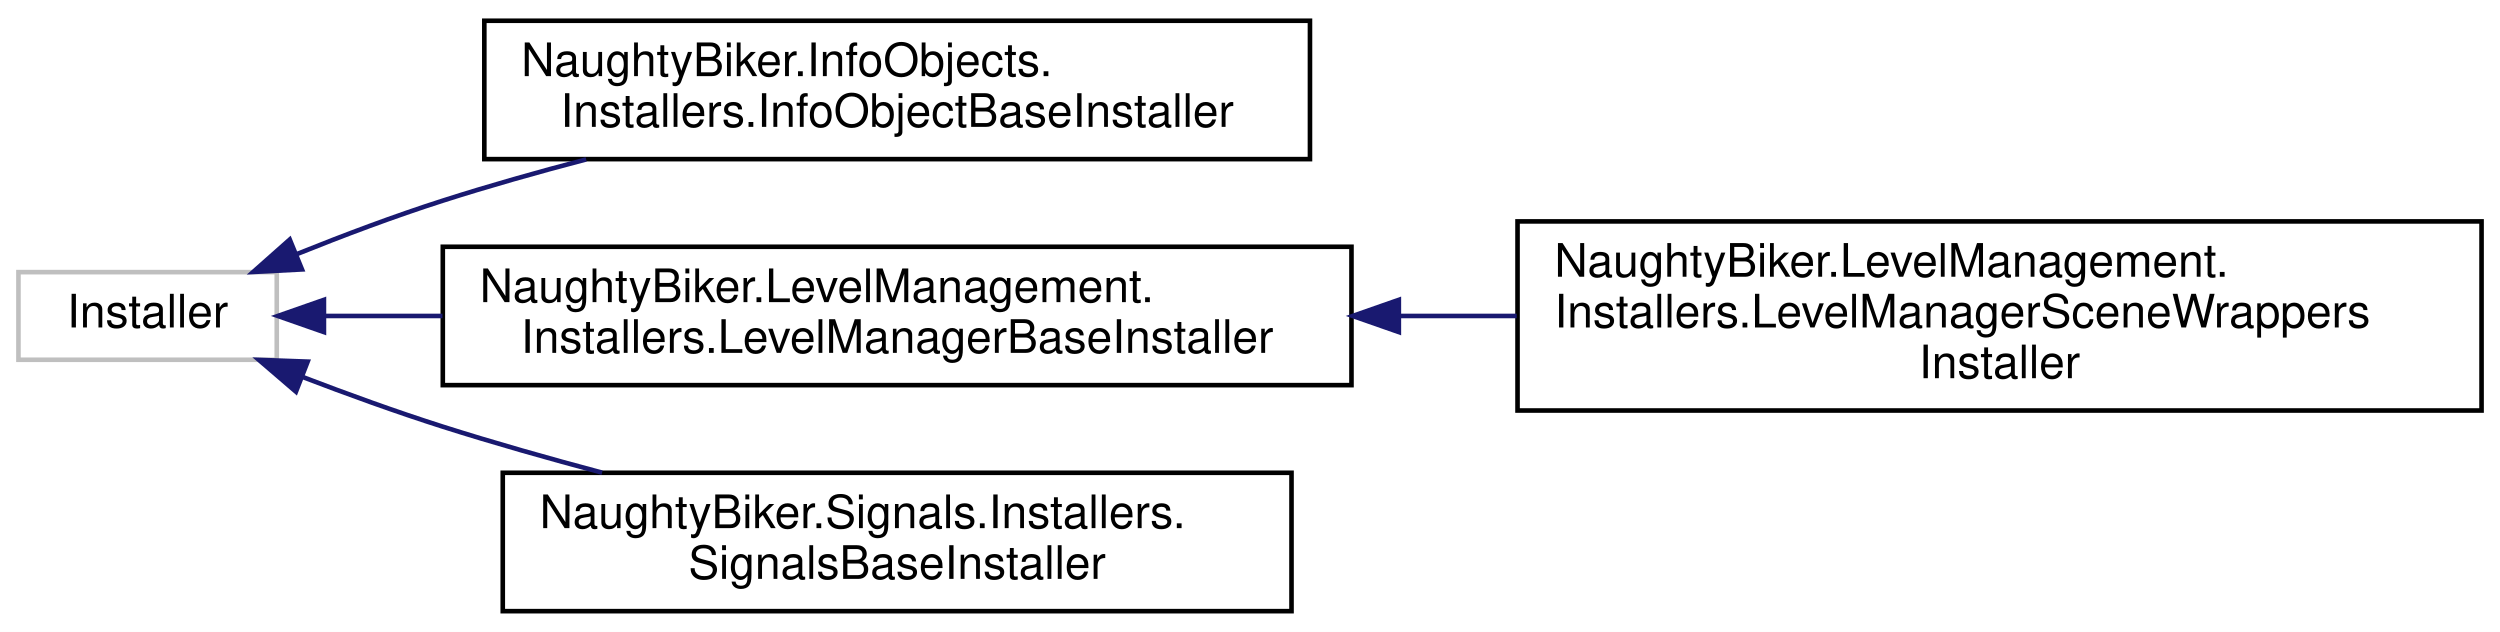
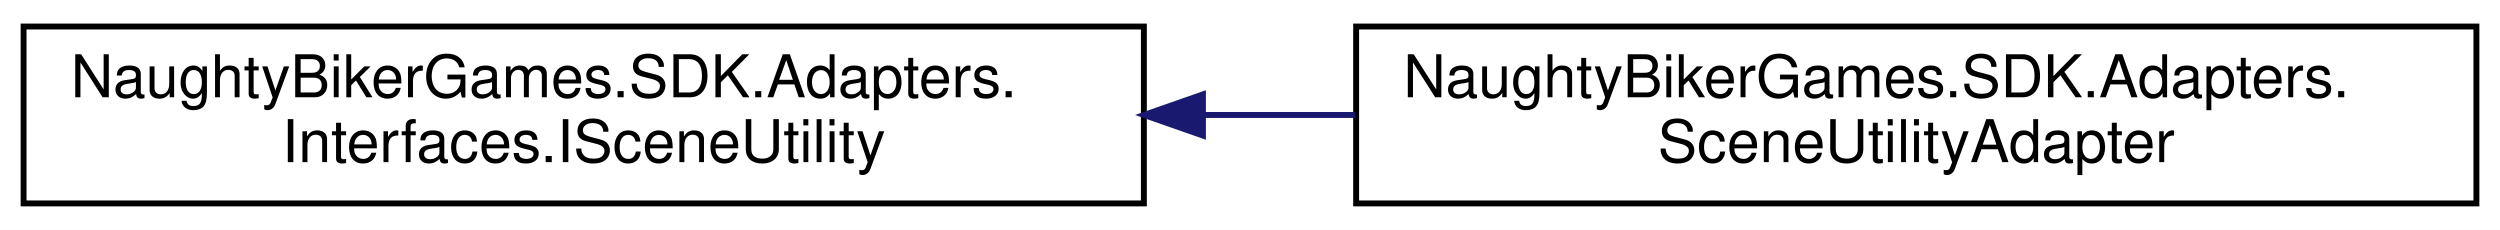
- <svg xmlns="http://www.w3.org/2000/svg" xmlns:xlink="http://www.w3.org/1999/xlink" width="542pt" height="137pt" viewBox="0.00 0.00 542.00 137.00">
-   <g id="graph0" class="graph" transform="scale(1 1) rotate(0) translate(4 133)">
-     <polygon fill="white" stroke="transparent" points="-4,4 -4,-133 538,-133 538,4 -4,4" />
+ <svg xmlns="http://www.w3.org/2000/svg" xmlns:xlink="http://www.w3.org/1999/xlink" width="424pt" height="39pt" viewBox="0.00 0.00 424.00 39.00">
+   <g id="graph0" class="graph" transform="scale(1 1) rotate(0) translate(4 35)">
+     <polygon fill="white" stroke="transparent" points="-4,4 -4,-35 420,-35 420,4 -4,4" />
    <g id="node1" class="node">
      <g id="a_node1">
-         <a xlink:title=" ">
-           <polygon fill="white" stroke="#bfbfbf" points="0,-55 0,-74 56,-74 56,-55 0,-55" />
-           <text text-anchor="middle" x="28" y="-62" font-family="Helvetica,sans-Serif" font-size="10.00">Installer</text>
+         <a xlink:href="d2/dc6/interface_naughty_biker_games_1_1_s_d_k_1_1_adapters_1_1_interfaces_1_1_i_scene_utility.html" target="_top" xlink:title=" ">
+           <polygon fill="white" stroke="black" points="0,-0.5 0,-30.5 190,-30.5 190,-0.5 0,-0.5" />
+           <text text-anchor="start" x="8" y="-18.5" font-family="Helvetica,sans-Serif" font-size="10.00">NaughtyBikerGames.SDK.Adapters.</text>
+           <text text-anchor="middle" x="95" y="-7.5" font-family="Helvetica,sans-Serif" font-size="10.00">Interfaces.ISceneUtility</text>
        </a>
      </g>
    </g>
    <g id="node2" class="node">
      <g id="a_node2">
-         <a xlink:href="d4/dee/class_naughty_biker_1_1_info_objects_1_1_installers_1_1_info_object_base_installer.html" target="_top" xlink:title=" ">
-           <polygon fill="white" stroke="black" points="101,-98.5 101,-128.5 280,-128.5 280,-98.5 101,-98.5" />
-           <text text-anchor="start" x="109" y="-116.5" font-family="Helvetica,sans-Serif" font-size="10.00">NaughtyBiker.InfoObjects.</text>
-           <text text-anchor="middle" x="190.5" y="-105.5" font-family="Helvetica,sans-Serif" font-size="10.00">Installers.InfoObjectBaseInstaller</text>
+         <a xlink:href="d0/de4/class_naughty_biker_games_1_1_s_d_k_1_1_adapters_1_1_scene_utility_adapter.html" target="_top" xlink:title=" ">
+           <polygon fill="white" stroke="black" points="226,-0.5 226,-30.5 416,-30.5 416,-0.5 226,-0.5" />
+           <text text-anchor="start" x="234" y="-18.5" font-family="Helvetica,sans-Serif" font-size="10.00">NaughtyBikerGames.SDK.Adapters.</text>
+           <text text-anchor="middle" x="321" y="-7.5" font-family="Helvetica,sans-Serif" font-size="10.00">SceneUtilityAdapter</text>
        </a>
      </g>
    </g>
    <g id="edge1" class="edge">
-       <path fill="none" stroke="midnightblue" d="M60.42,-77.94C70.41,-81.96 81.58,-86.17 92,-89.5 101.96,-92.69 112.61,-95.7 123.08,-98.44" />
-       <polygon fill="midnightblue" stroke="midnightblue" points="61.47,-74.59 50.89,-74.04 58.82,-81.07 61.47,-74.59" />
-     </g>
-     <g id="node3" class="node">
-       <g id="a_node3">
-         <a xlink:href="d0/d03/class_naughty_biker_1_1_level_management_1_1_installers_1_1_level_manager_base_installer.html" target="_top" xlink:title=" ">
-           <polygon fill="white" stroke="black" points="92,-49.5 92,-79.5 289,-79.5 289,-49.5 92,-49.5" />
-           <text text-anchor="start" x="100" y="-67.5" font-family="Helvetica,sans-Serif" font-size="10.00">NaughtyBiker.LevelManagement.</text>
-           <text text-anchor="middle" x="190.5" y="-56.5" font-family="Helvetica,sans-Serif" font-size="10.00">Installers.LevelManagerBaseInstaller</text>
-         </a>
-       </g>
-     </g>
-     <g id="edge2" class="edge">
-       <path fill="none" stroke="midnightblue" d="M66.44,-64.5C74.32,-64.5 82.97,-64.5 91.93,-64.5" />
-       <polygon fill="midnightblue" stroke="midnightblue" points="66.23,-61 56.23,-64.5 66.23,-68 66.23,-61" />
-     </g>
-     <g id="node5" class="node">
-       <g id="a_node5">
-         <a xlink:href="d7/d81/class_naughty_biker_1_1_signals_1_1_installers_1_1_signals_base_installer.html" target="_top" xlink:title=" ">
-           <polygon fill="white" stroke="black" points="105,-0.5 105,-30.5 276,-30.5 276,-0.5 105,-0.5" />
-           <text text-anchor="start" x="113" y="-18.5" font-family="Helvetica,sans-Serif" font-size="10.00">NaughtyBiker.Signals.Installers.</text>
-           <text text-anchor="middle" x="190.5" y="-7.5" font-family="Helvetica,sans-Serif" font-size="10.00">SignalsBaseInstaller</text>
-         </a>
-       </g>
-     </g>
-     <g id="edge4" class="edge">
-       <path fill="none" stroke="midnightblue" d="M61.45,-51.33C71.19,-47.6 81.96,-43.69 92,-40.5 103.08,-36.98 114.98,-33.61 126.53,-30.53" />
-       <polygon fill="midnightblue" stroke="midnightblue" points="60.16,-48.08 52.12,-54.98 62.7,-54.6 60.16,-48.08" />
-     </g>
-     <g id="node4" class="node">
-       <g id="a_node4">
-         <a xlink:href="d1/d84/class_naughty_biker_1_1_level_management_1_1_installers_1_1_level_manager_scene_wrappers_installer.html" target="_top" xlink:title=" ">
-           <polygon fill="white" stroke="black" points="325,-44 325,-85 534,-85 534,-44 325,-44" />
-           <text text-anchor="start" x="333" y="-73" font-family="Helvetica,sans-Serif" font-size="10.00">NaughtyBiker.LevelManagement.</text>
-           <text text-anchor="start" x="333" y="-62" font-family="Helvetica,sans-Serif" font-size="10.00">Installers.LevelManagerSceneWrappers</text>
-           <text text-anchor="middle" x="429.5" y="-51" font-family="Helvetica,sans-Serif" font-size="10.00">Installer</text>
-         </a>
-       </g>
-     </g>
-     <g id="edge3" class="edge">
-       <path fill="none" stroke="midnightblue" d="M299.5,-64.5C307.92,-64.5 316.42,-64.5 324.82,-64.5" />
-       <polygon fill="midnightblue" stroke="midnightblue" points="299.27,-61 289.27,-64.5 299.27,-68 299.27,-61" />
+       <path fill="none" stroke="midnightblue" d="M200.08,-15.5C208.68,-15.5 217.34,-15.5 225.86,-15.5" />
+       <polygon fill="midnightblue" stroke="midnightblue" points="200.02,-12 190.02,-15.5 200.02,-19 200.02,-12" />
    </g>
  </g>
</svg>
